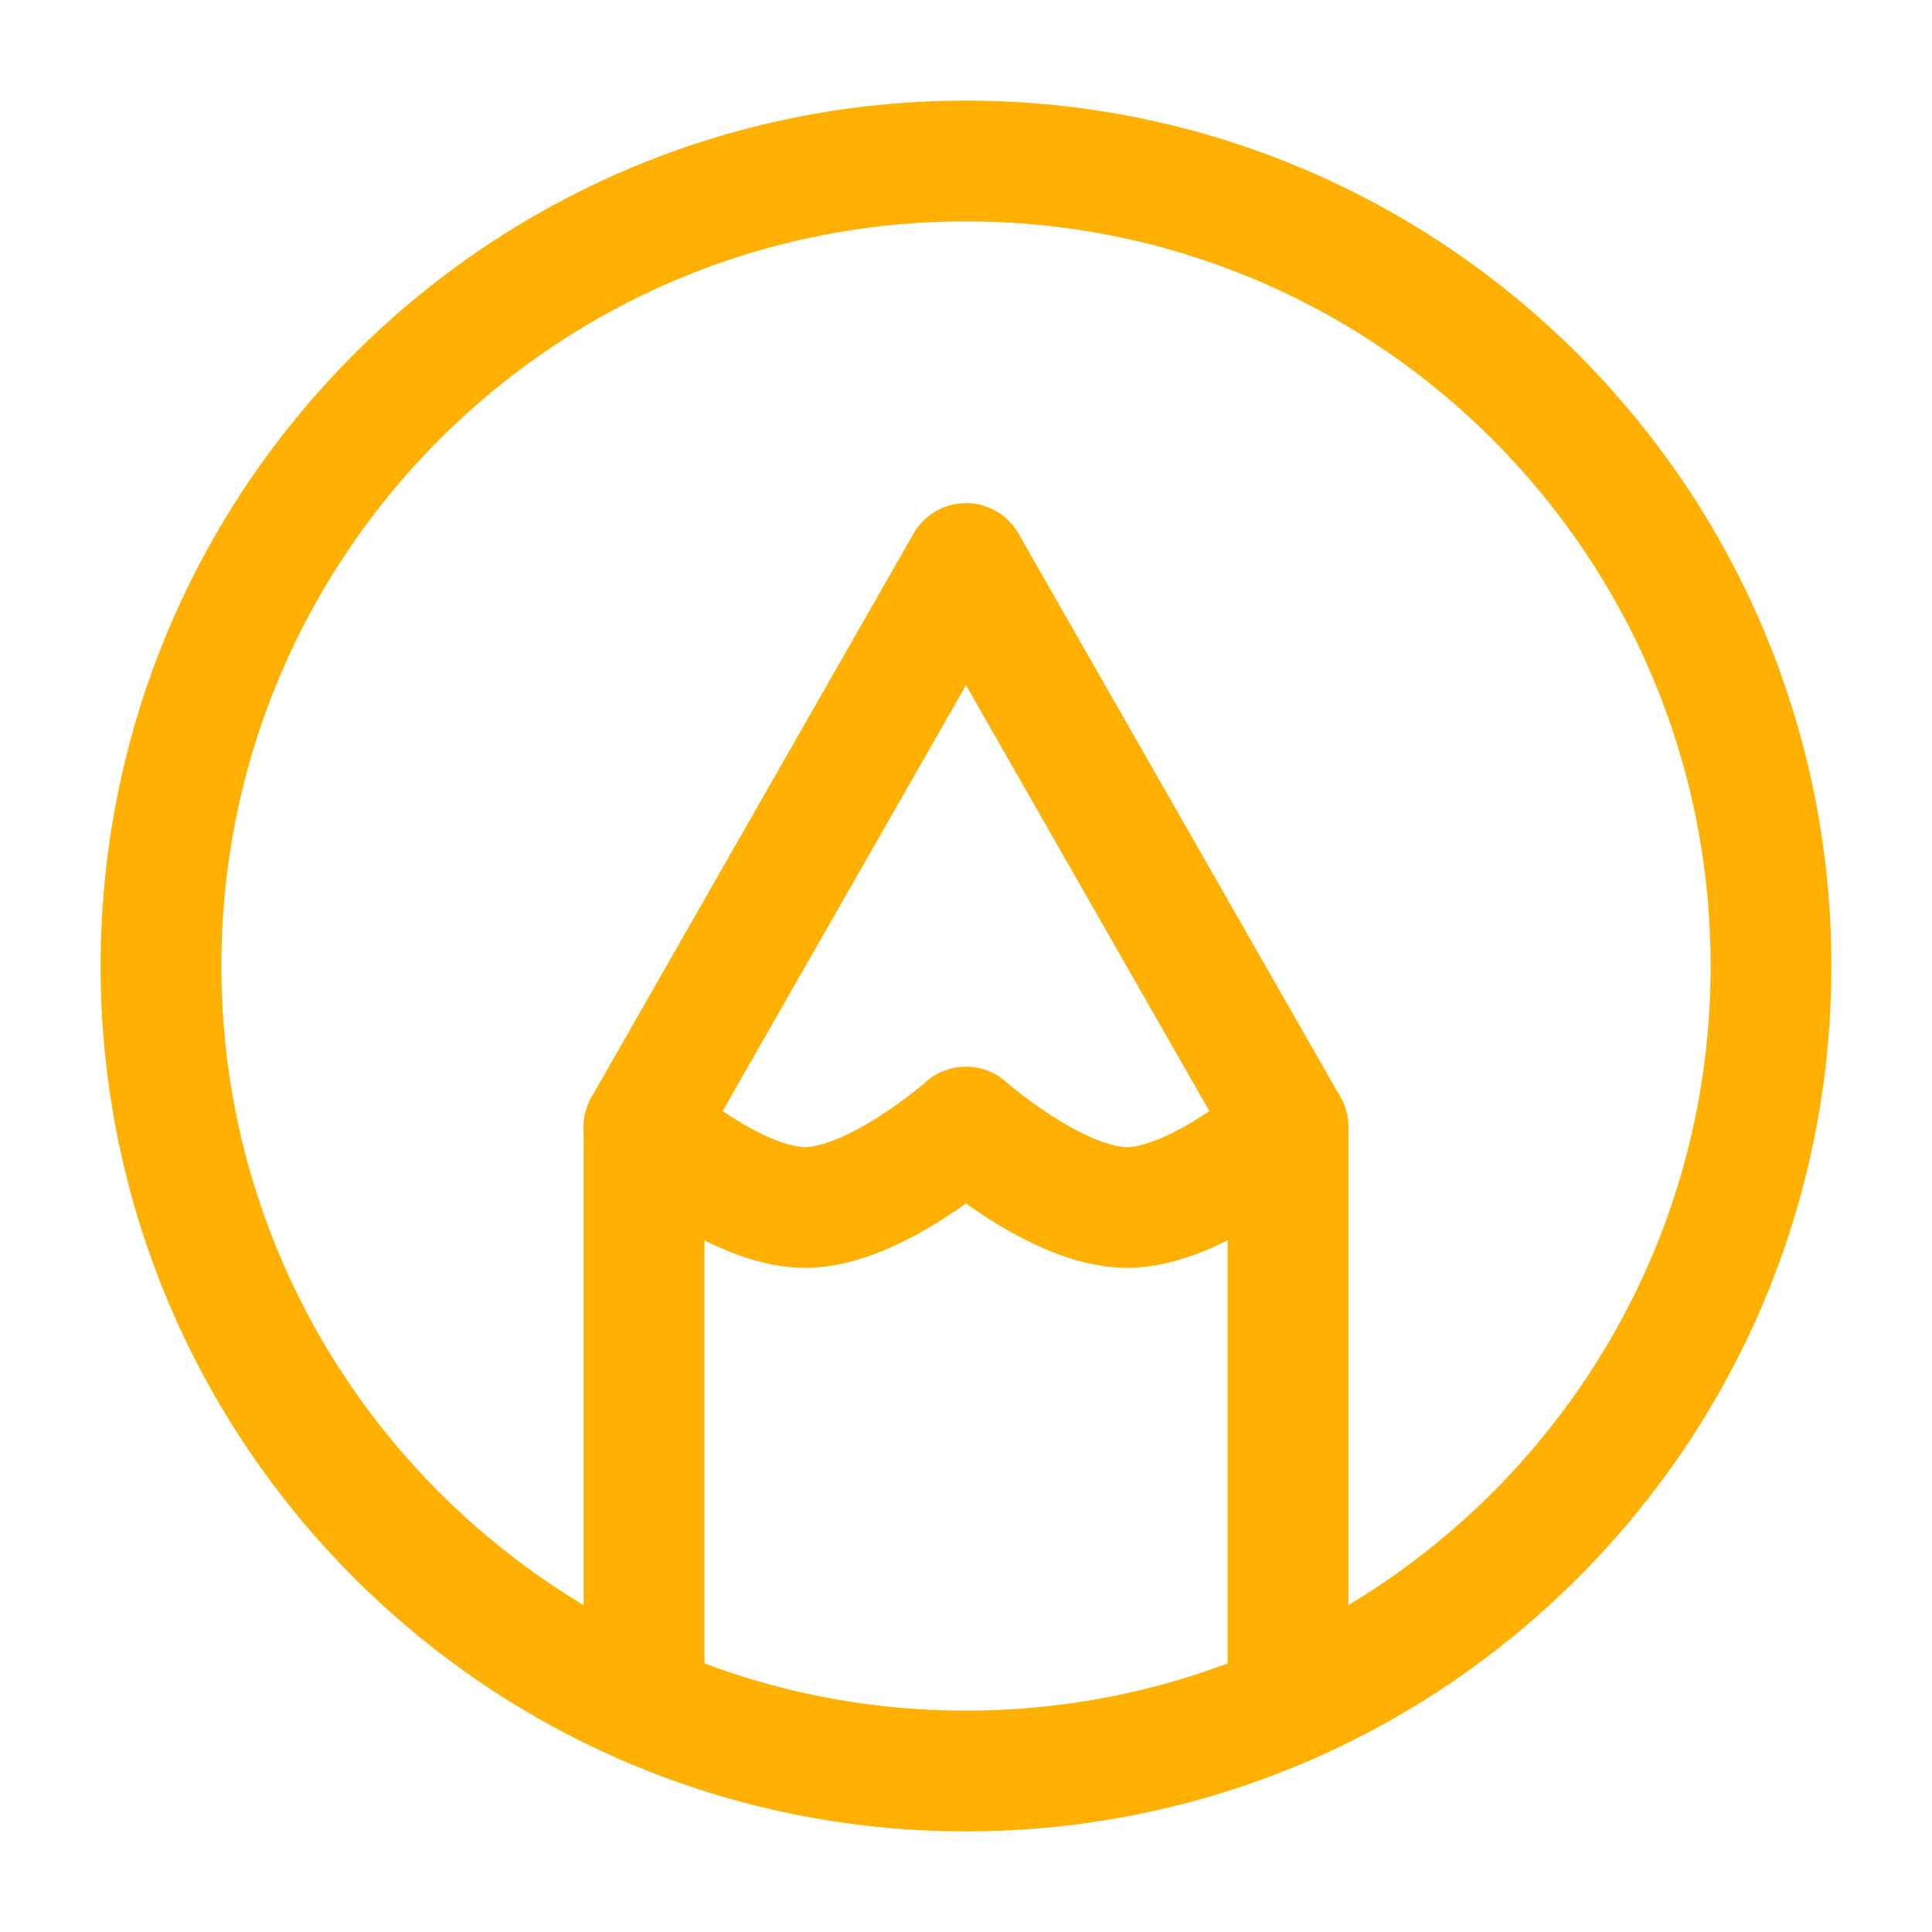
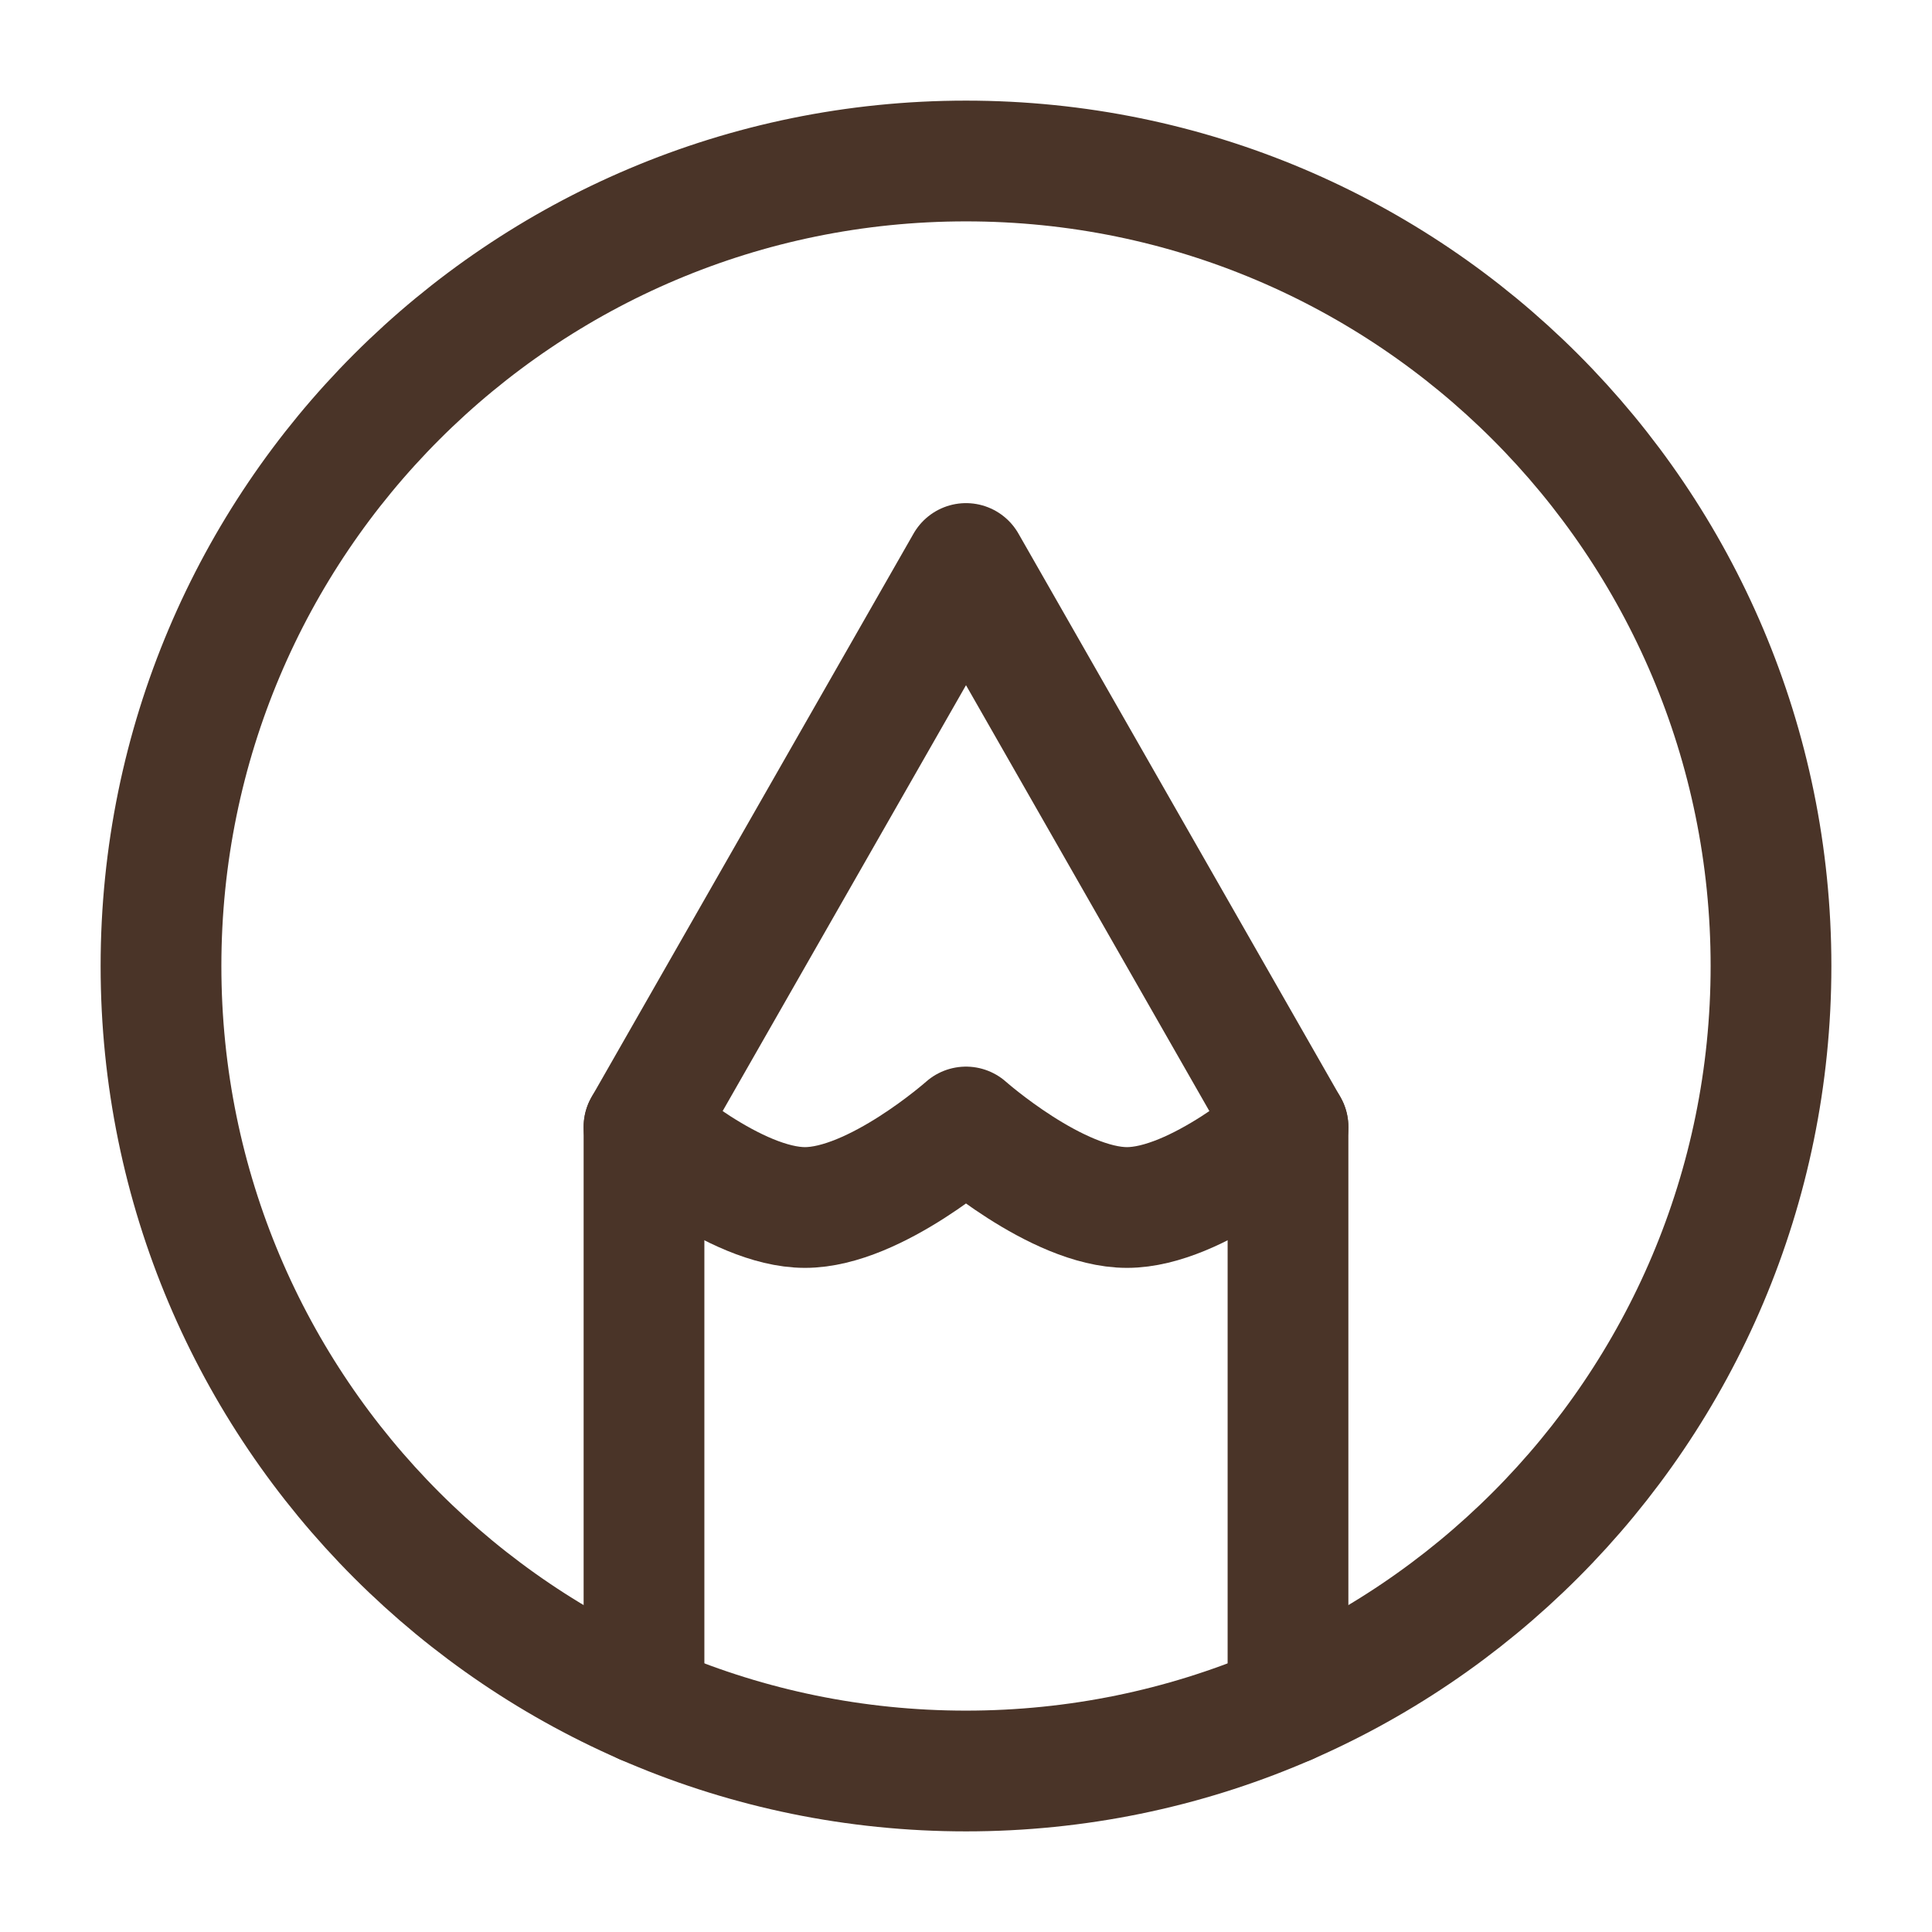
<svg xmlns="http://www.w3.org/2000/svg" width="1em" height="1em" viewBox="0 0 24 24">
  <path d="M0 0h24v24H0z" fill="none" />
-   <g fill="none" stroke="#ffb000" stroke-linecap="round" stroke-linejoin="round" stroke-width="1.5">
+   <g fill="none" stroke="#4A3428" stroke-linecap="round" stroke-linejoin="round" stroke-width="1.5">
    <path d="M12 2C6.477 2 2 6.477 2 12s4.477 10 10 10s10-4.477 10-10S17.523 2 12 2" />
    <path d="M8 21.168V14l4-7l4 7v7.168" />
    <path d="M8 14s1.127 1 2 1s2-1 2-1s1.127 1 2 1s2-1 2-1" />
  </g>
</svg>
